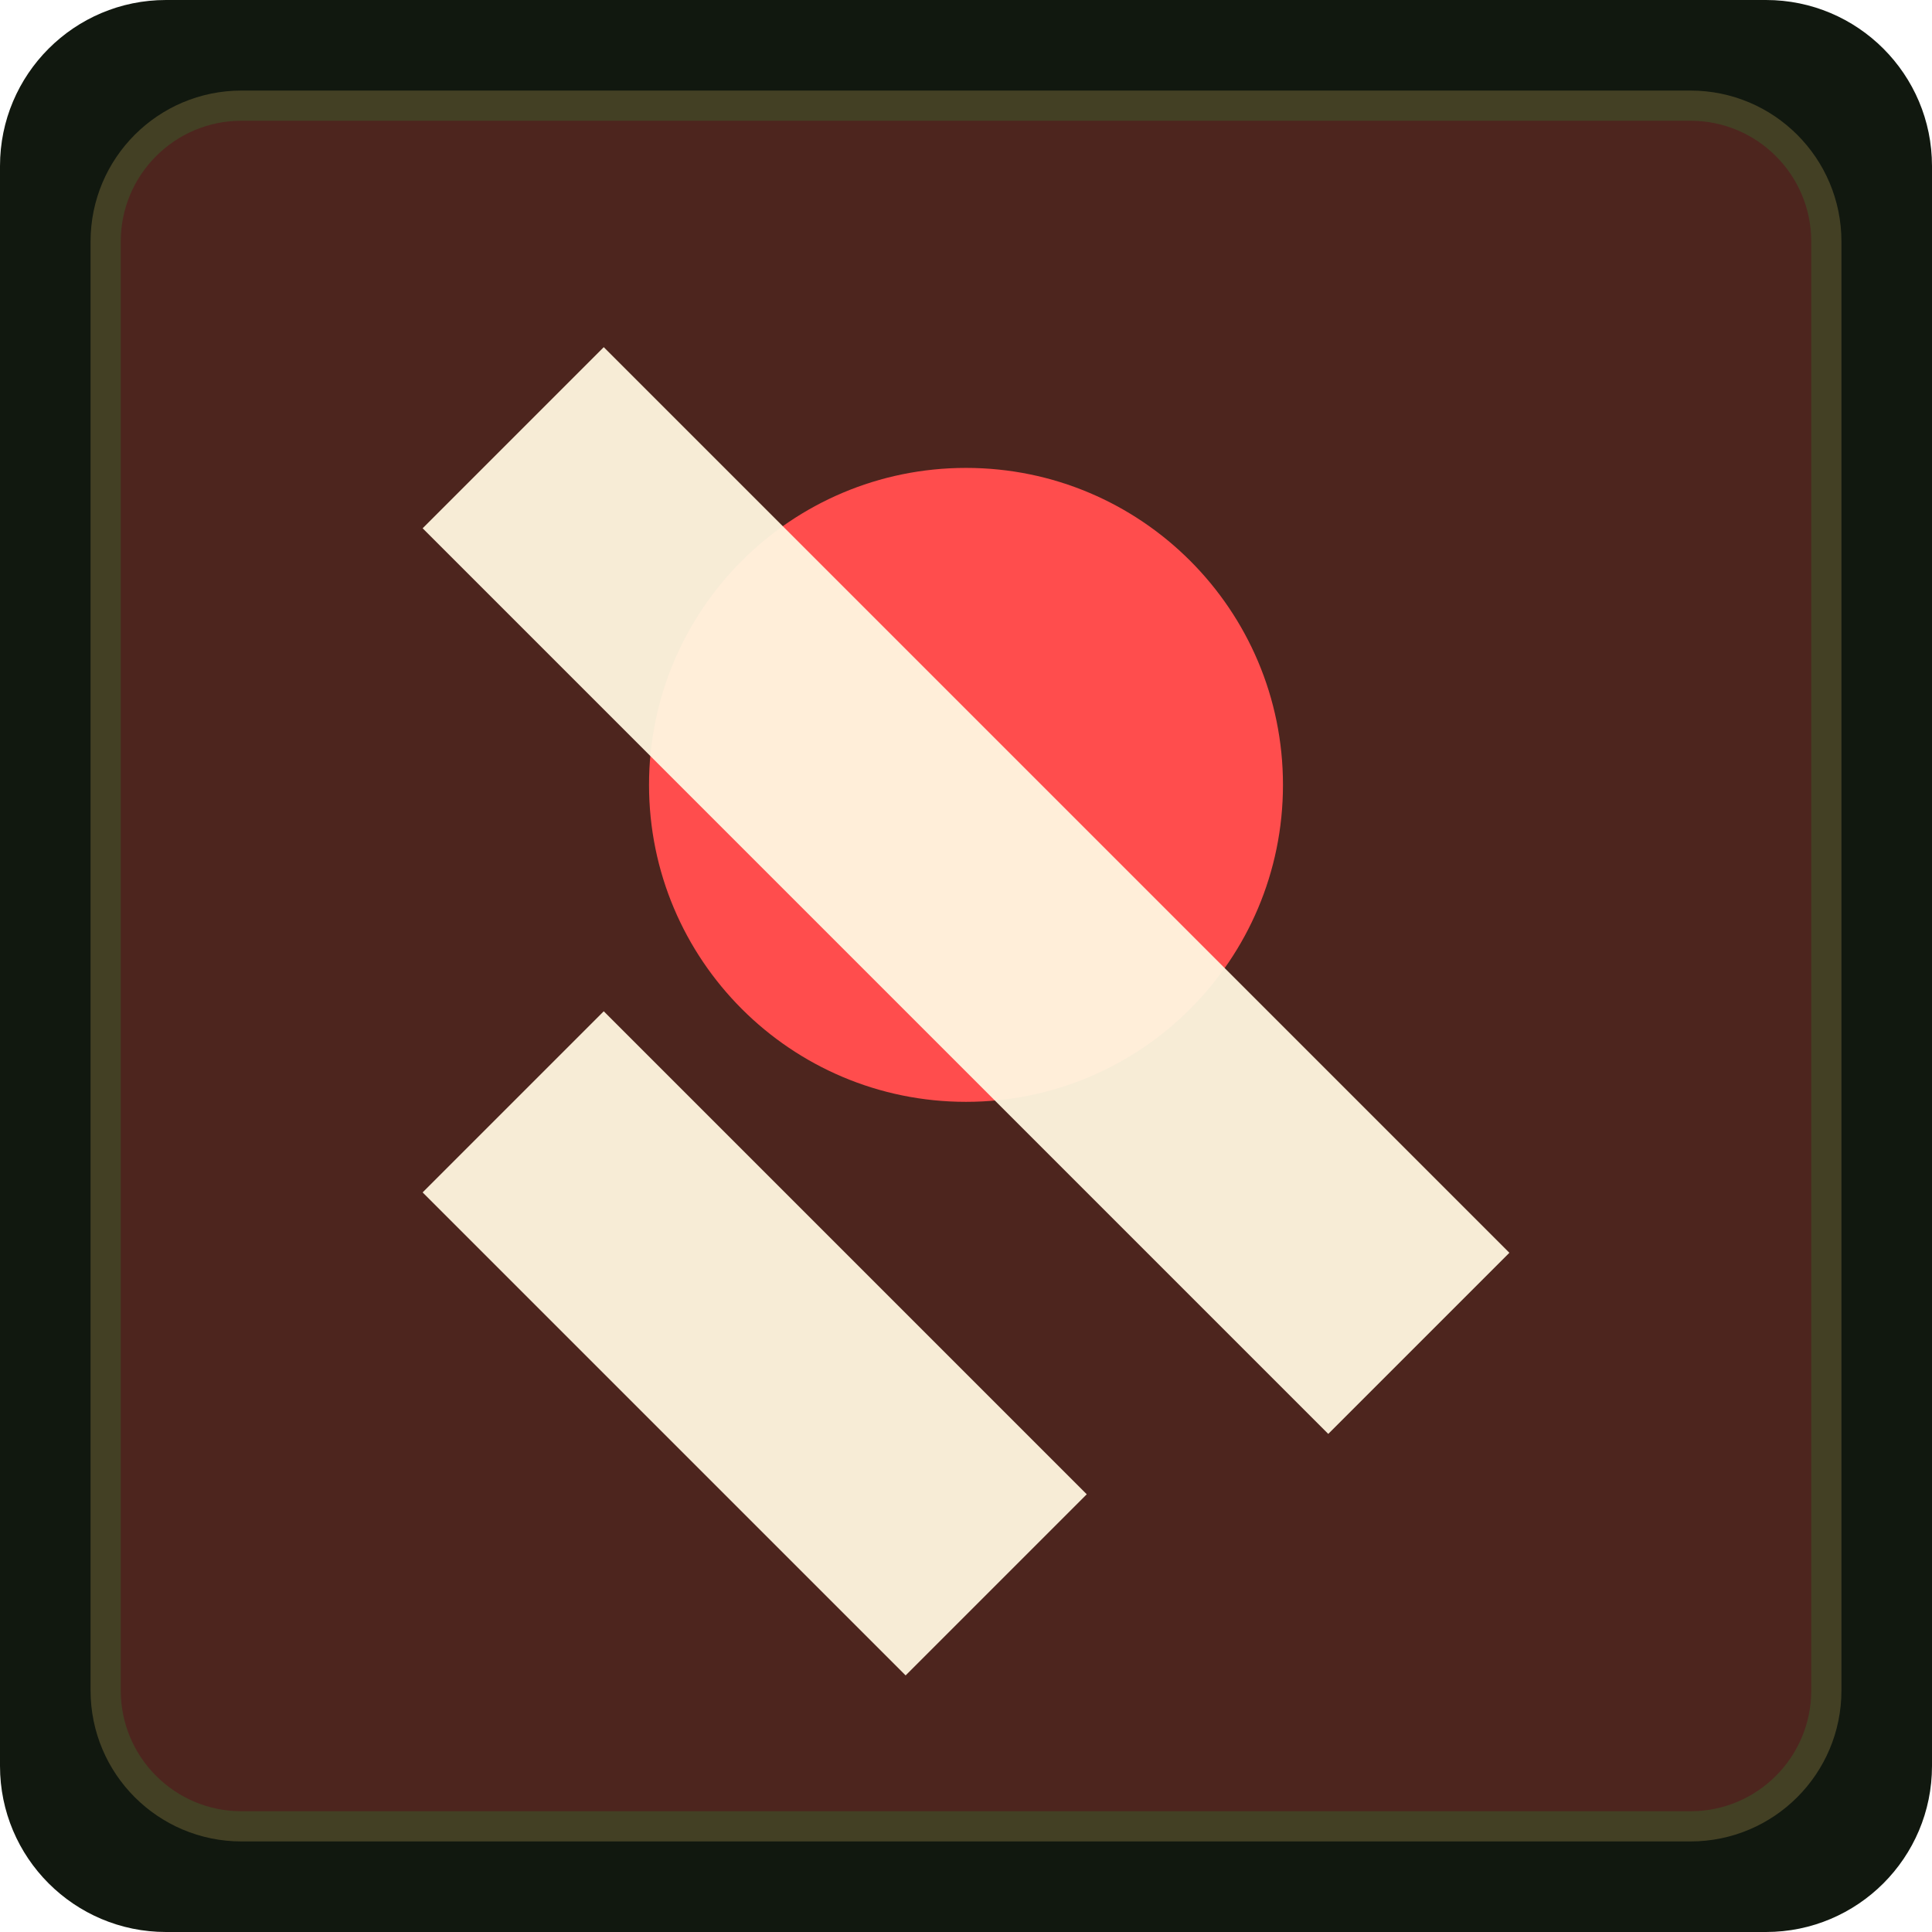
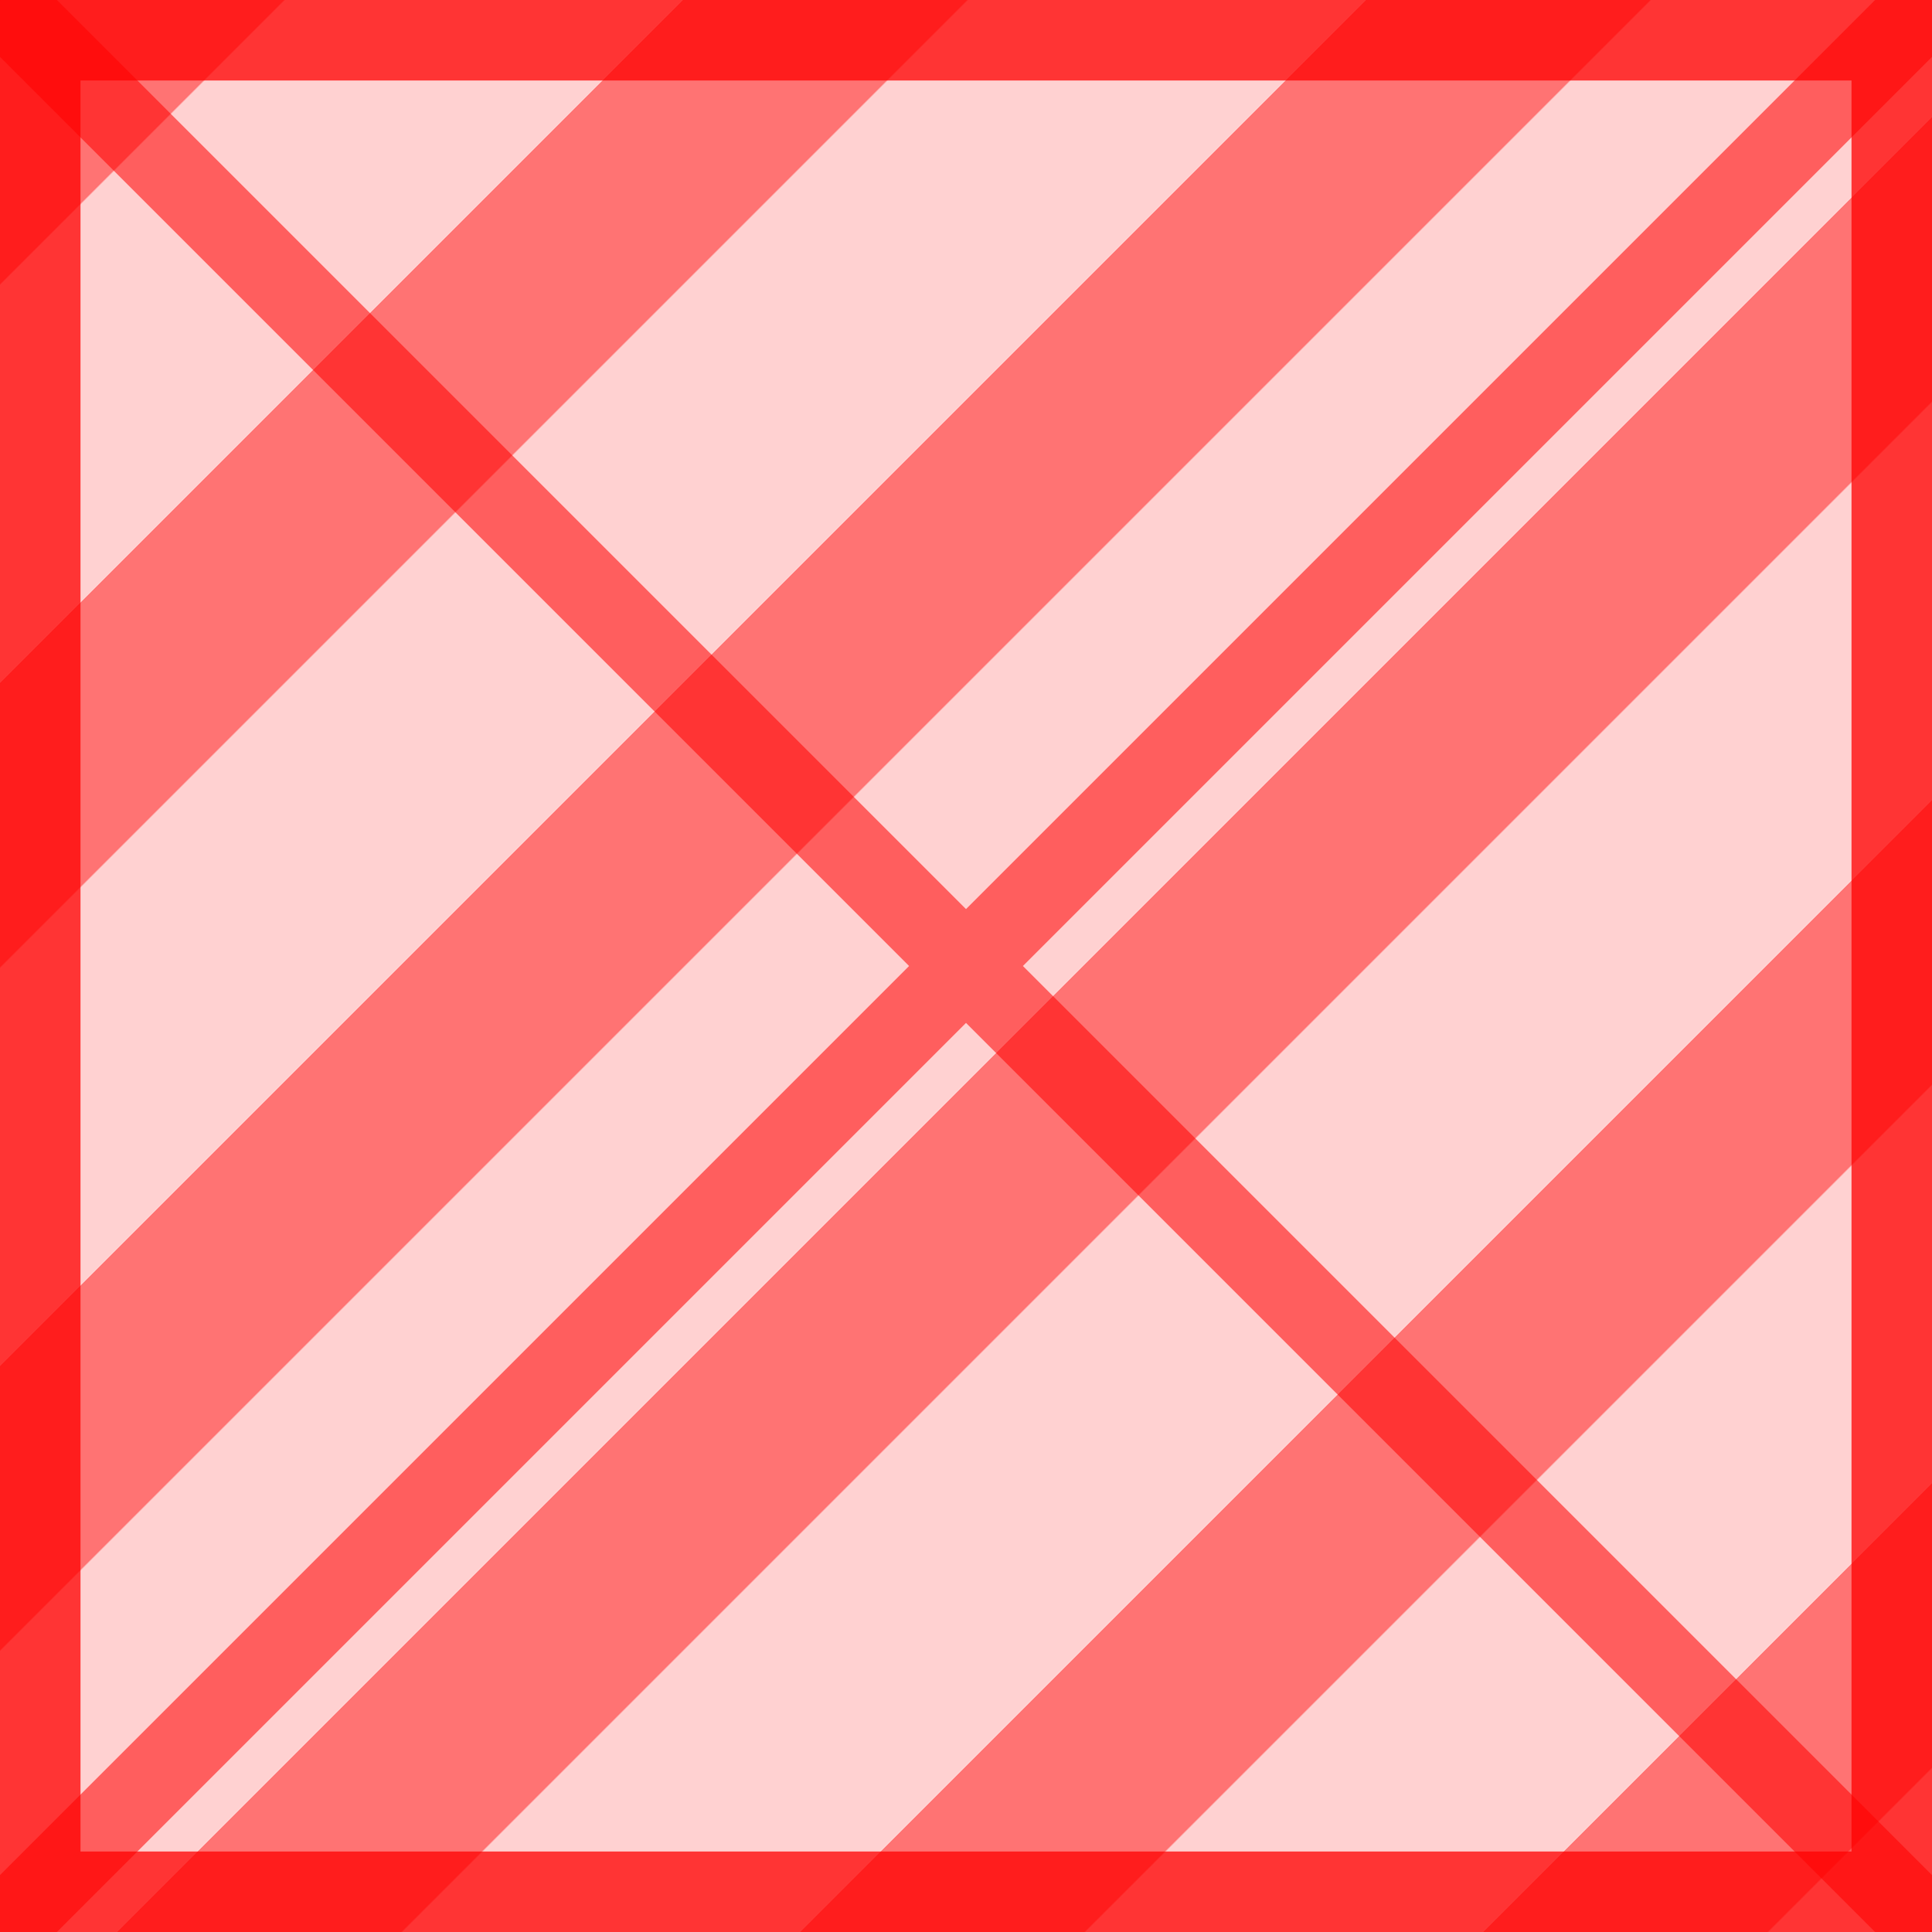
- <svg xmlns="http://www.w3.org/2000/svg" width="256" height="256" viewBox="0 0 256 256">
-   <rect width="256" height="256" rx="22" fill="#11180f" />
-   <rect x="14" y="14" width="228" height="228" rx="18" fill="#ff4d4d" opacity="0.25" stroke="#d8b765" stroke-width="4" />
-   <circle cx="128" cy="104" r="42" fill="#ff4d4d" />
-   <path d="M56 70l24-24 120 120-24 24L56 70zm0 88l24-24 64 64-24 24-64-64z" fill="#fff6df" opacity="0.95" />
+ <svg xmlns="http://www.w3.org/2000/svg" width="48" height="48" viewBox="0 0 48 48" fill="none">
+   <defs>
+     <pattern id="diagonalStripes" patternUnits="userSpaceOnUse" width="12" height="12" patternTransform="rotate(45)">
+       <rect width="12" height="12" fill="rgba(255,0,0,0.18)" />
+       <rect x="0" y="0" width="5" height="12" fill="rgba(255,0,0,0.45)" />
+     </pattern>
+   </defs>
+   <rect x="0" y="0" width="48" height="48" fill="url(#diagonalStripes)" />
+   <rect x="1" y="1" width="46" height="46" stroke="rgba(255,0,0,0.75)" stroke-width="2" fill="none" />
+   <path d="M0 0L48 48M48 0L0 48" stroke="rgba(255,0,0,0.55)" stroke-width="2" />
</svg>
